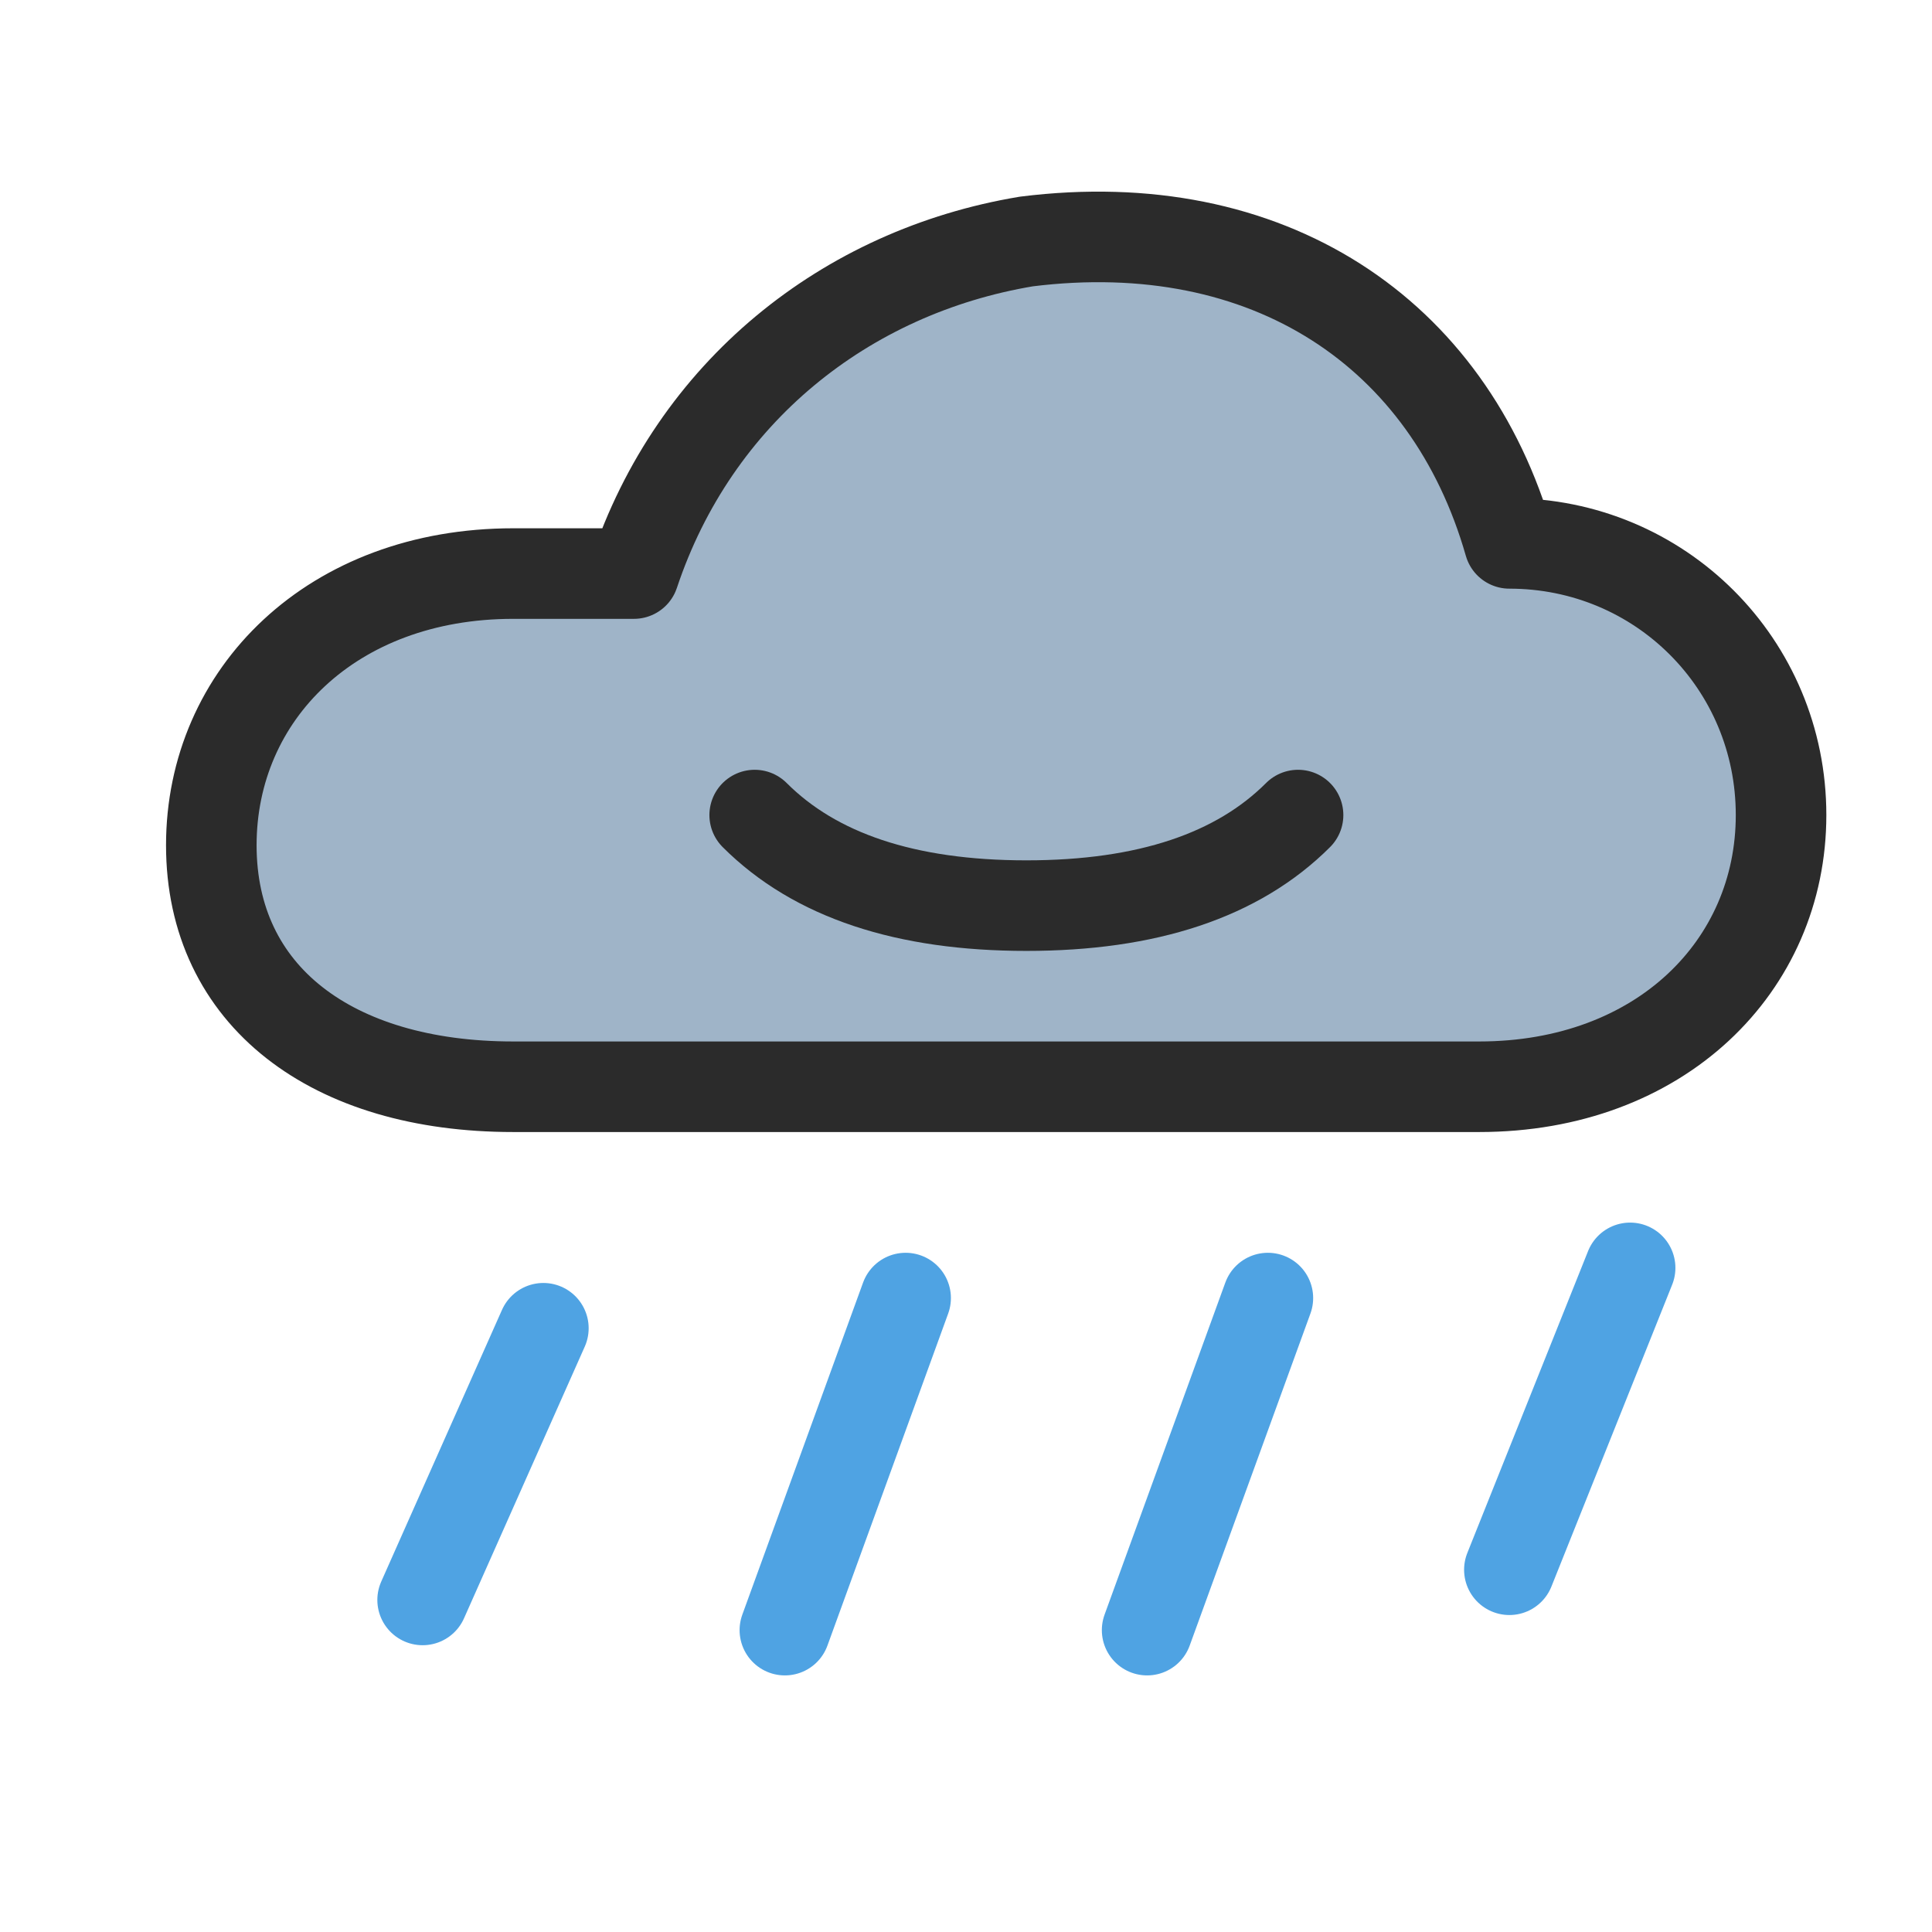
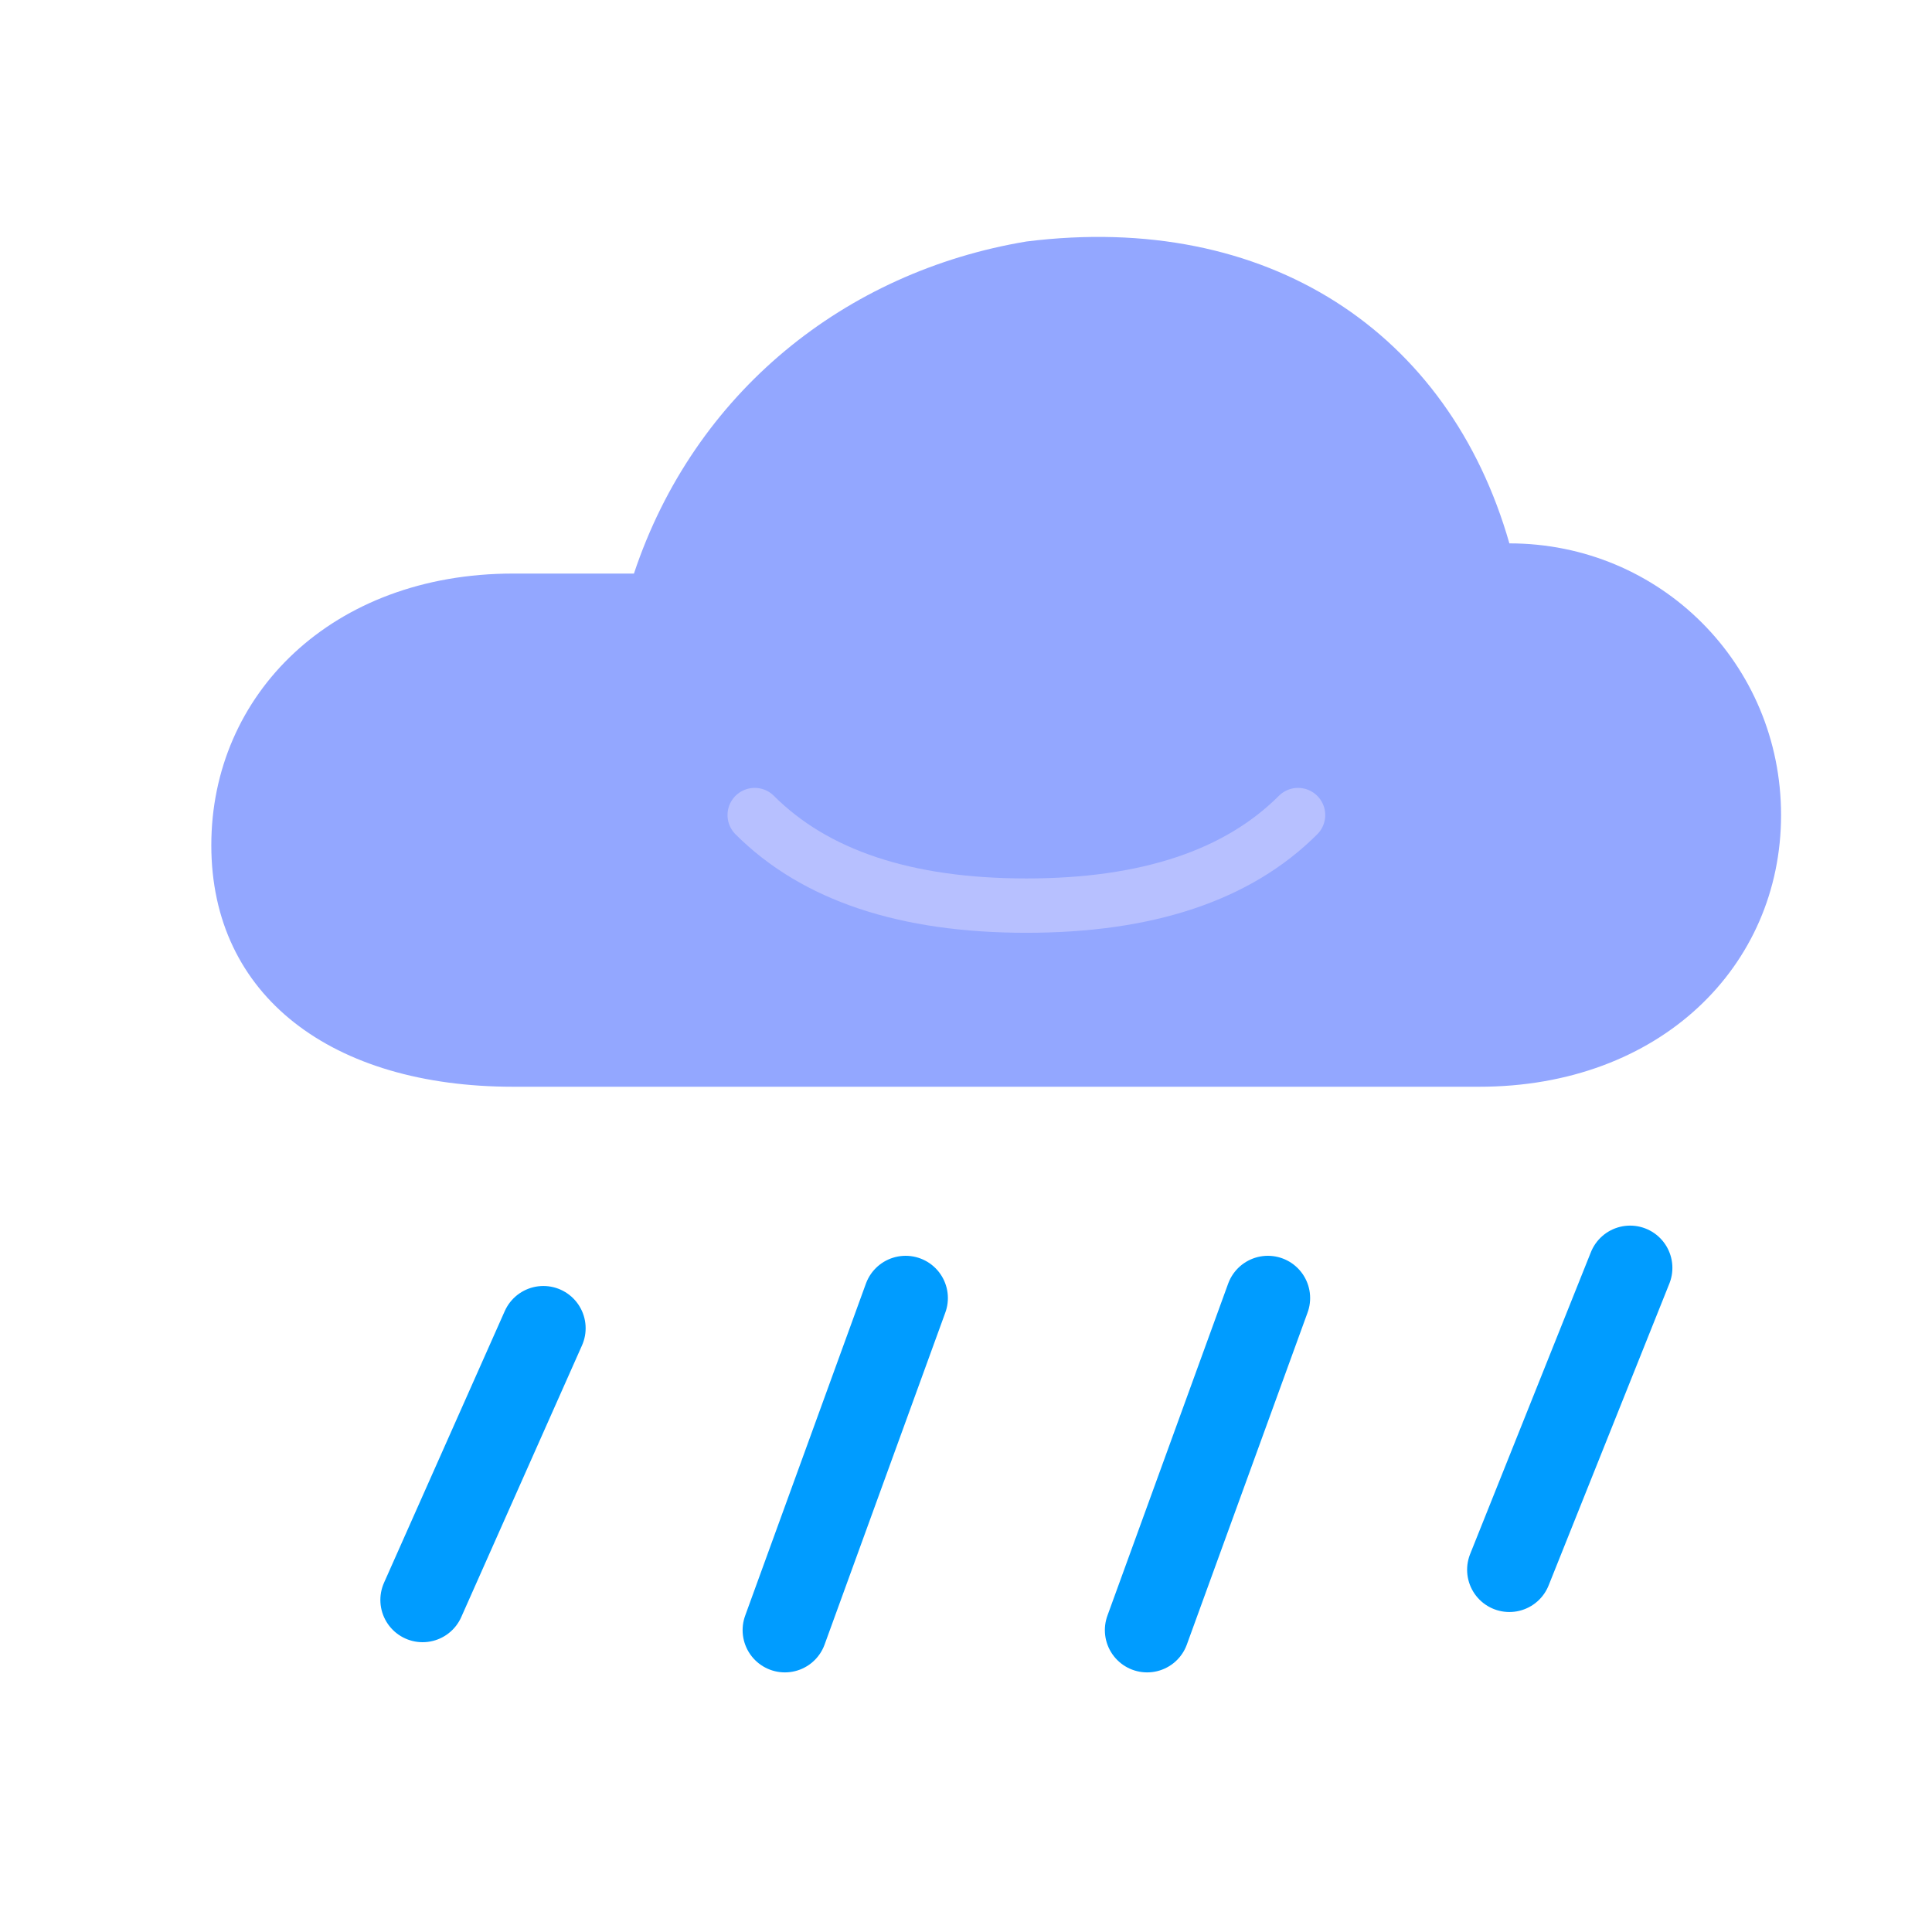
<svg xmlns="http://www.w3.org/2000/svg" viewBox="0 0 64 64">
-   <g fill="none" stroke="#2B2B2B" stroke-width="3" stroke-linecap="round" stroke-linejoin="round">
-     <path d="M17 36h32c6 0 10-4 10-9s-4-9-9-9c-2-7-8-11-16-10-6 1-11 5-13 11h-4c-6 0-10 4-10 9s4 8 10 8z" fill="#9FB4C8" />
-     <path d="M18 44l-4 9M30 43l-4 11M42 43l-4 11M54 42l-4 10" stroke="#4FA3E3" />
-     <path d="M25 27c2 2 5 3 9 3s7-1 9-3" />
+   <g fill="none" stroke="none" stroke-width="2.8" stroke-linecap="round" stroke-linejoin="round">
+     <path d="M17 36h32c6 0 10-4 10-9s-4-9-9-9c-2-7-8-11-16-10-6 1-11 5-13 11h-4c-6 0-10 4-10 9s4 8 10 8z" fill="#93A7FF" />
+     <path d="M18 44l-4 9M30 43l-4 11M42 43l-4 11M54 42l-4 10" stroke="#009CFF" />
+     <path d="M25 27c2 2 5 3 9 3s7-1 9-3" stroke="#B7C0FF" stroke-width="1.8" />
  </g>
</svg>
